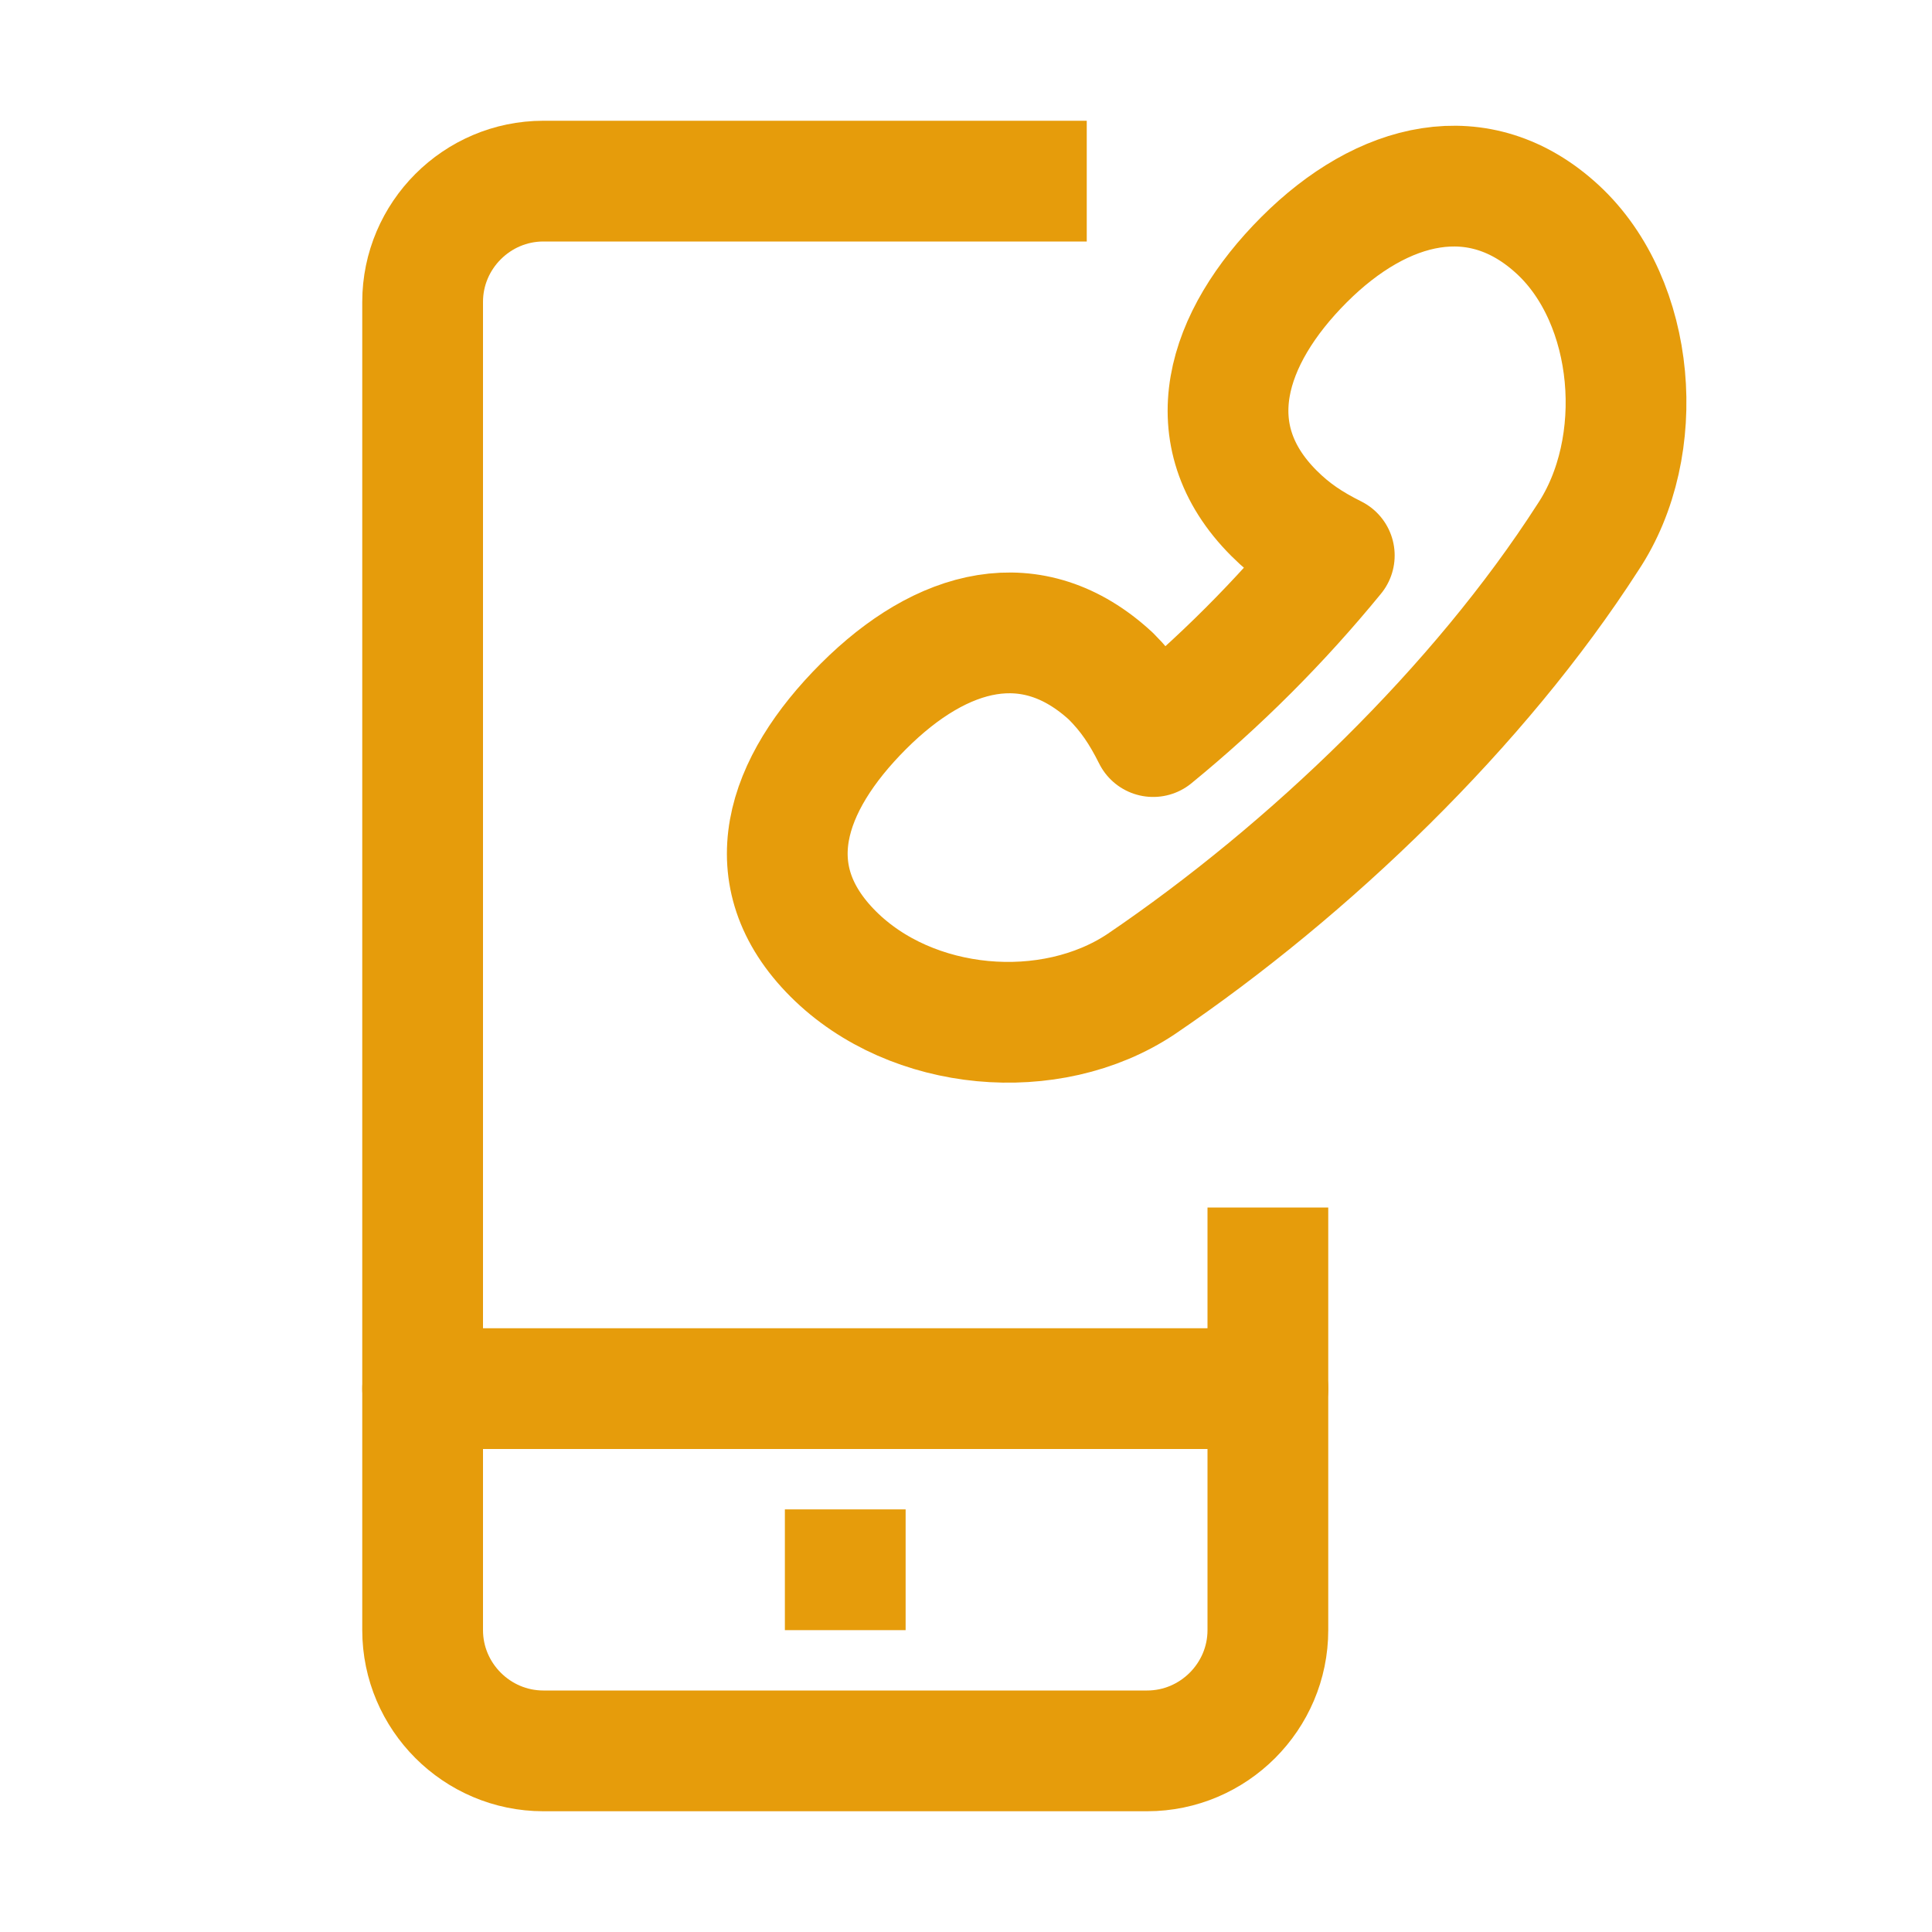
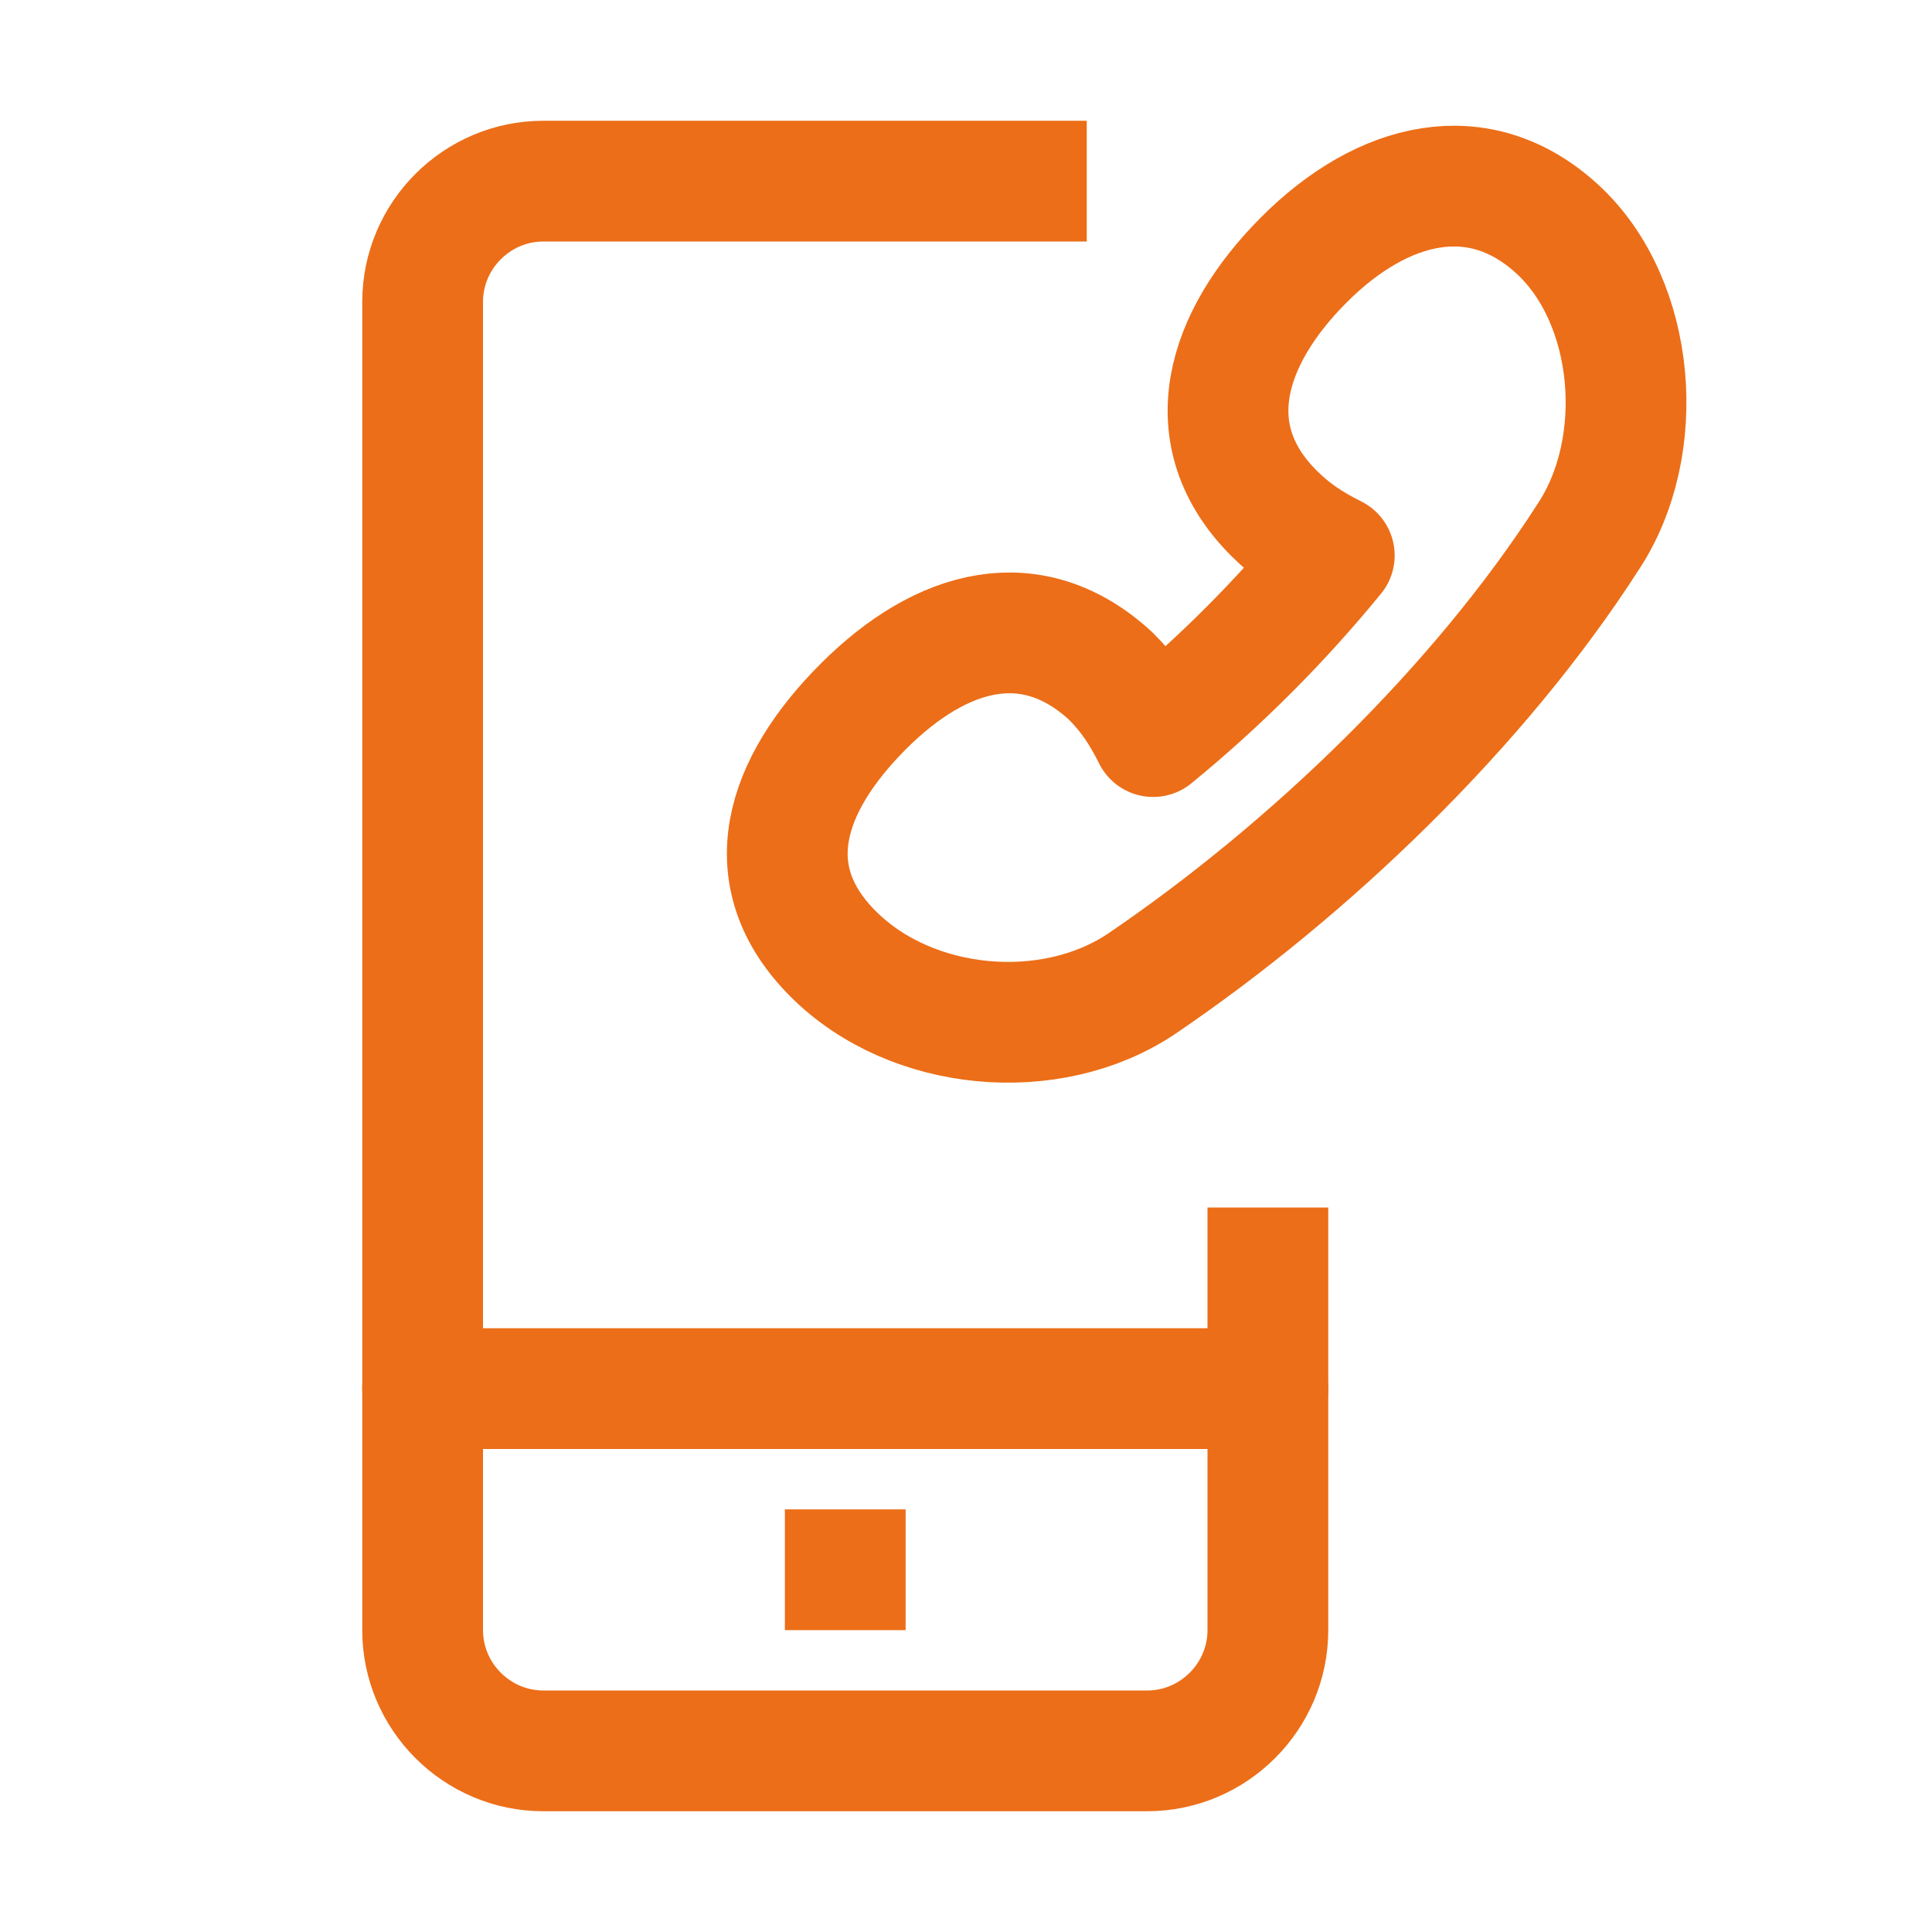
<svg xmlns="http://www.w3.org/2000/svg" version="1.1" id="Icons" viewBox="0 0 32 32" xml:space="preserve" width="40px" height="40px" fill="#000000">
  <g id="SVGRepo_bgCarrier" stroke-width="0" />
  <g id="SVGRepo_tracerCarrier" stroke-linecap="round" stroke-linejoin="round" />
  <g id="SVGRepo_iconCarrier">
-     <style type="text/css"> .st0{fill:none;stroke:#e69c0b;stroke-width:2;stroke-linejoin:round;stroke-miterlimit:10;} .st1{fill:none;stroke:#e69c0b;stroke-width:2;stroke-linecap:round;stroke-linejoin:round;stroke-miterlimit:10;} .st2{fill:none;stroke:#e69c0b;stroke-width:2;stroke-miterlimit:10;} </style>
+     <style type="text/css"> .st0{fill:none;stroke:#ec6e18;stroke-width:2;stroke-linejoin:round;stroke-miterlimit:10;} .st1{fill:none;stroke:#ec6e18;stroke-width:2;stroke-linecap:round;stroke-linejoin:round;stroke-miterlimit:10;} .st2{fill:none;stroke:#ec6e18;stroke-width:2;stroke-miterlimit:10;} </style>
    <path class="st0" d="M18.4,11.2c0.3,0.3,0.5,0.6,0.7,1c1.1-0.9,2.1-1.9,3-3c-0.4-0.2-0.7-0.4-1-0.7c-1.3-1.3-0.8-2.9,0.5-4.2 c1.3-1.3,2.9-1.7,4.2-0.5s1.5,3.6,0.5,5.1c-1.8,2.8-4.6,5.5-7.4,7.4c-1.5,1-3.8,0.8-5.1-0.5S13,13,14.3,11.7S17.1,10,18.4,11.2z" />
    <path class="st0" d="M21,20v7c0,1.1-0.9,2-2,2H9c-1.1,0-2-0.9-2-2V5c0-1.1,0.9-2,2-2h9" />
    <line class="st1" x1="7" y1="23" x2="21" y2="23" />
    <line class="st0" x1="13" y1="26" x2="15" y2="26" />
  </g>
</svg>
